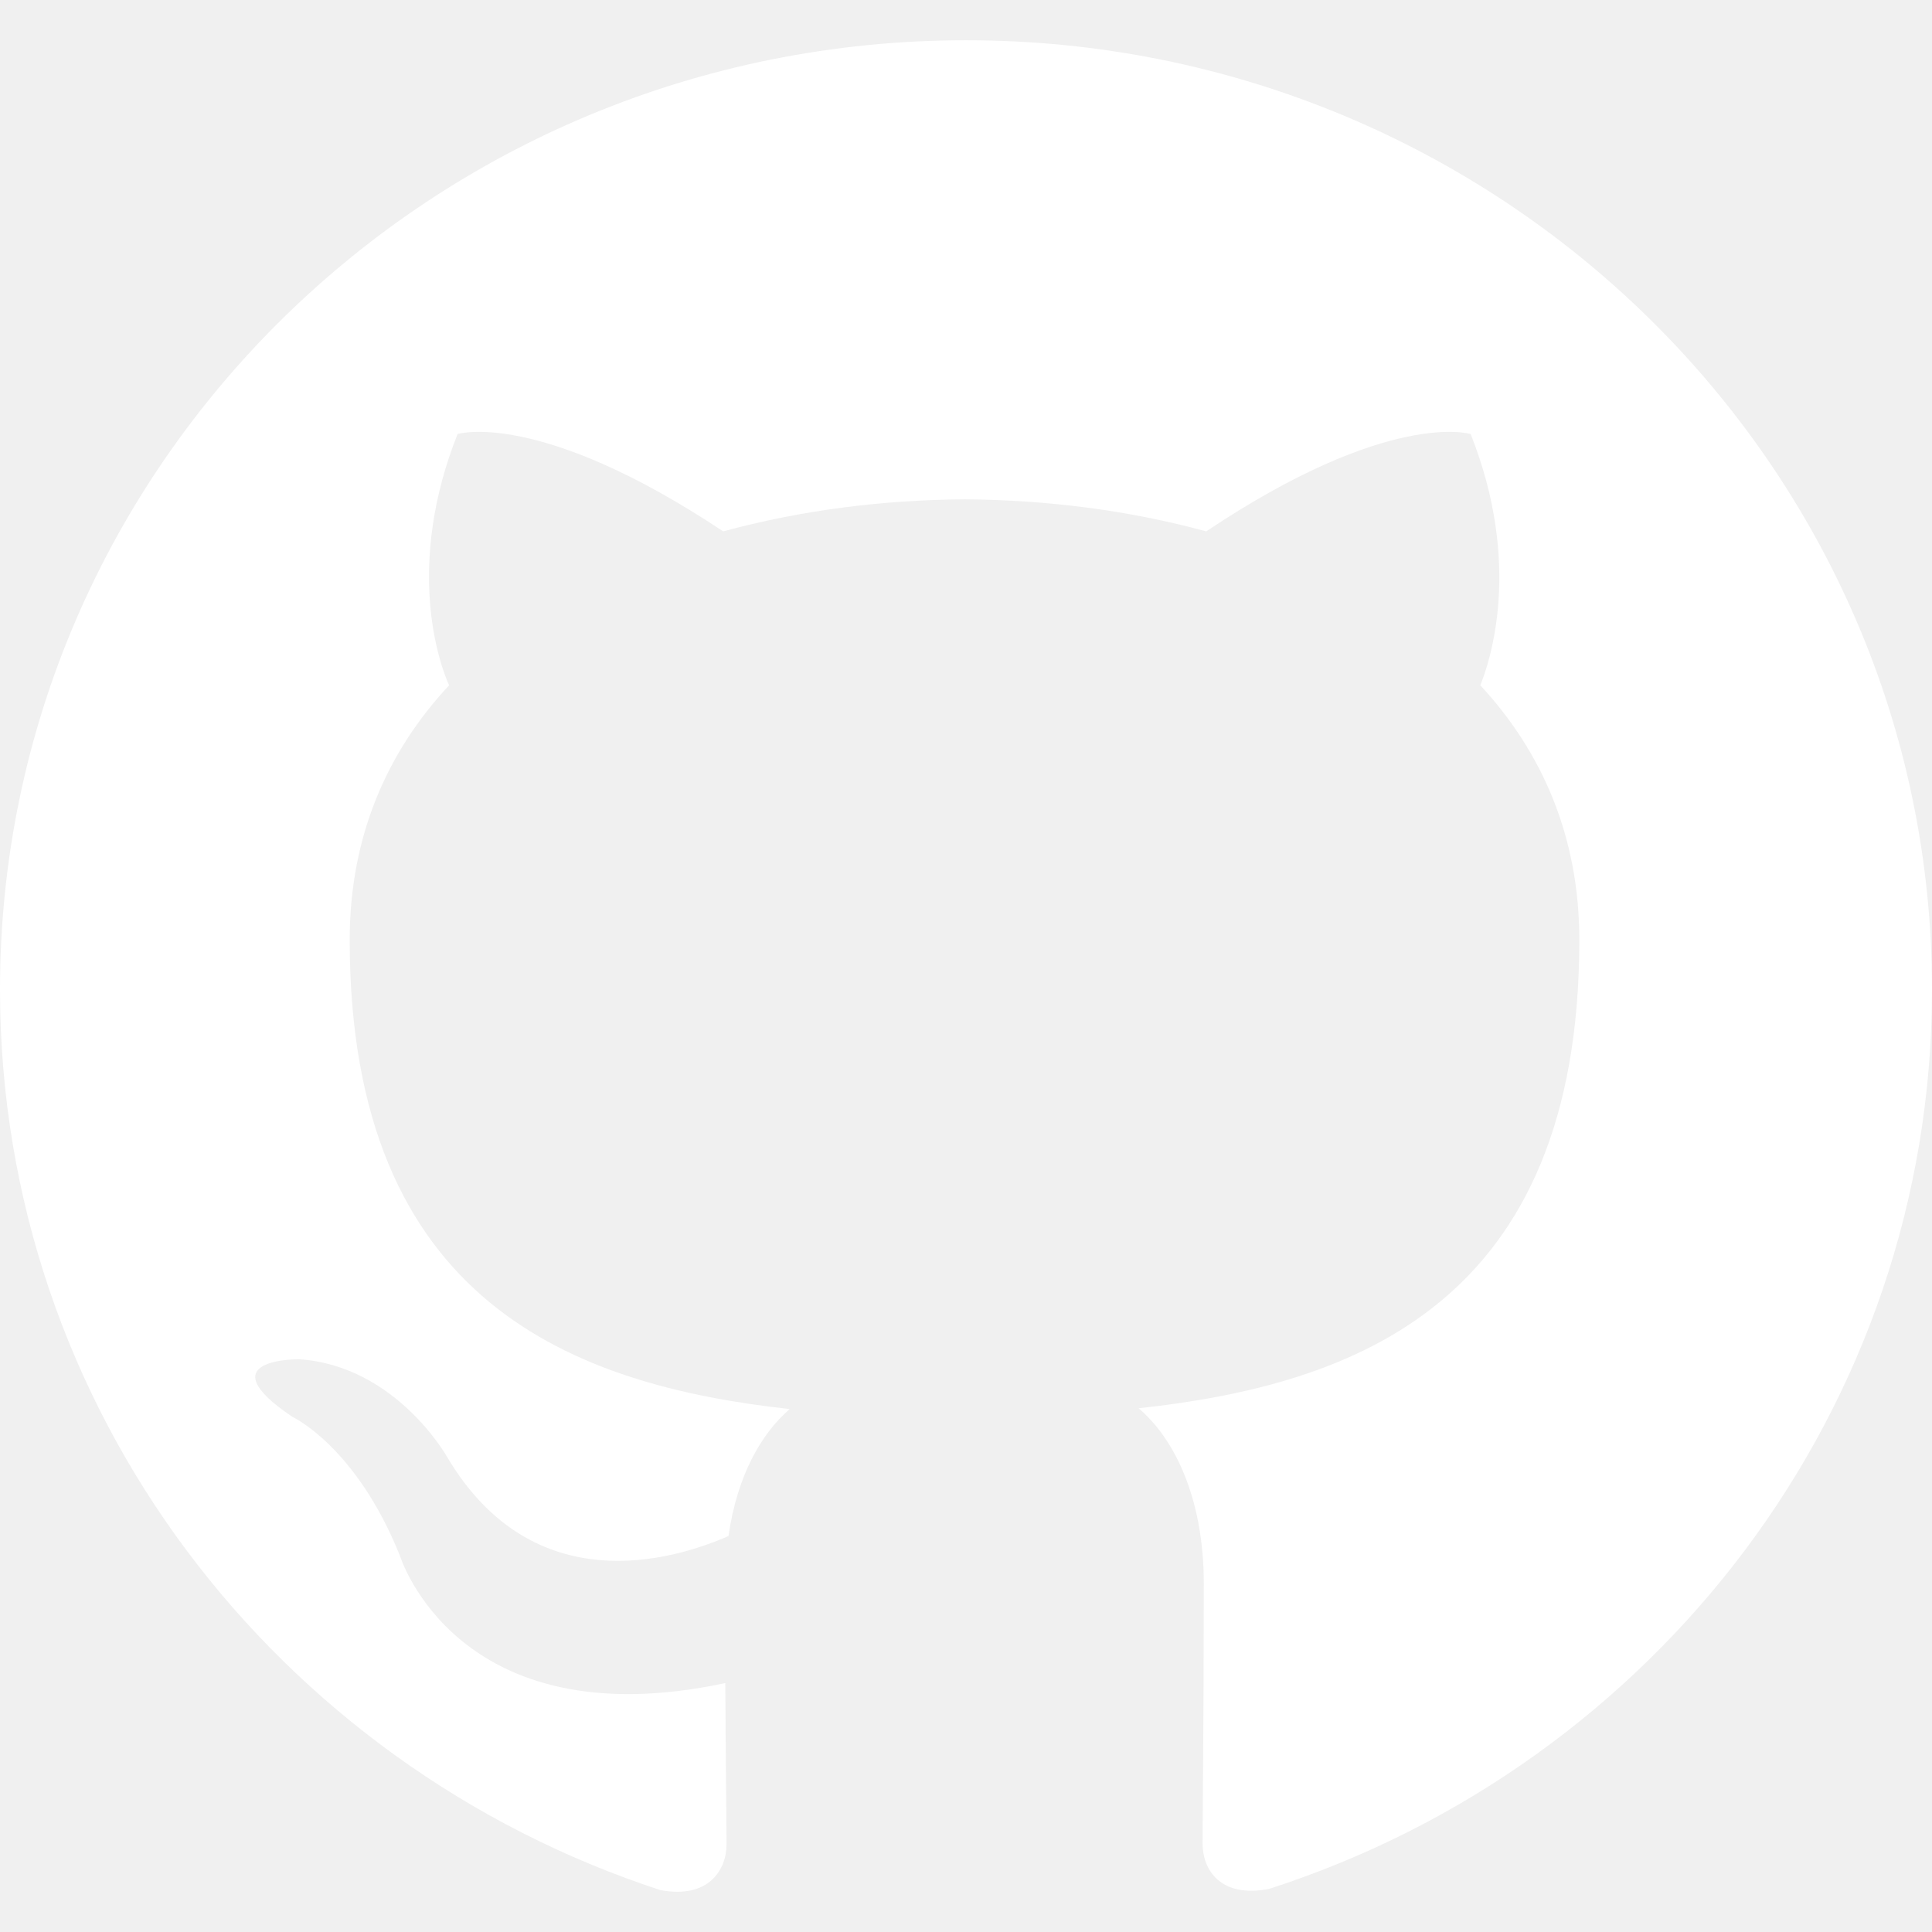
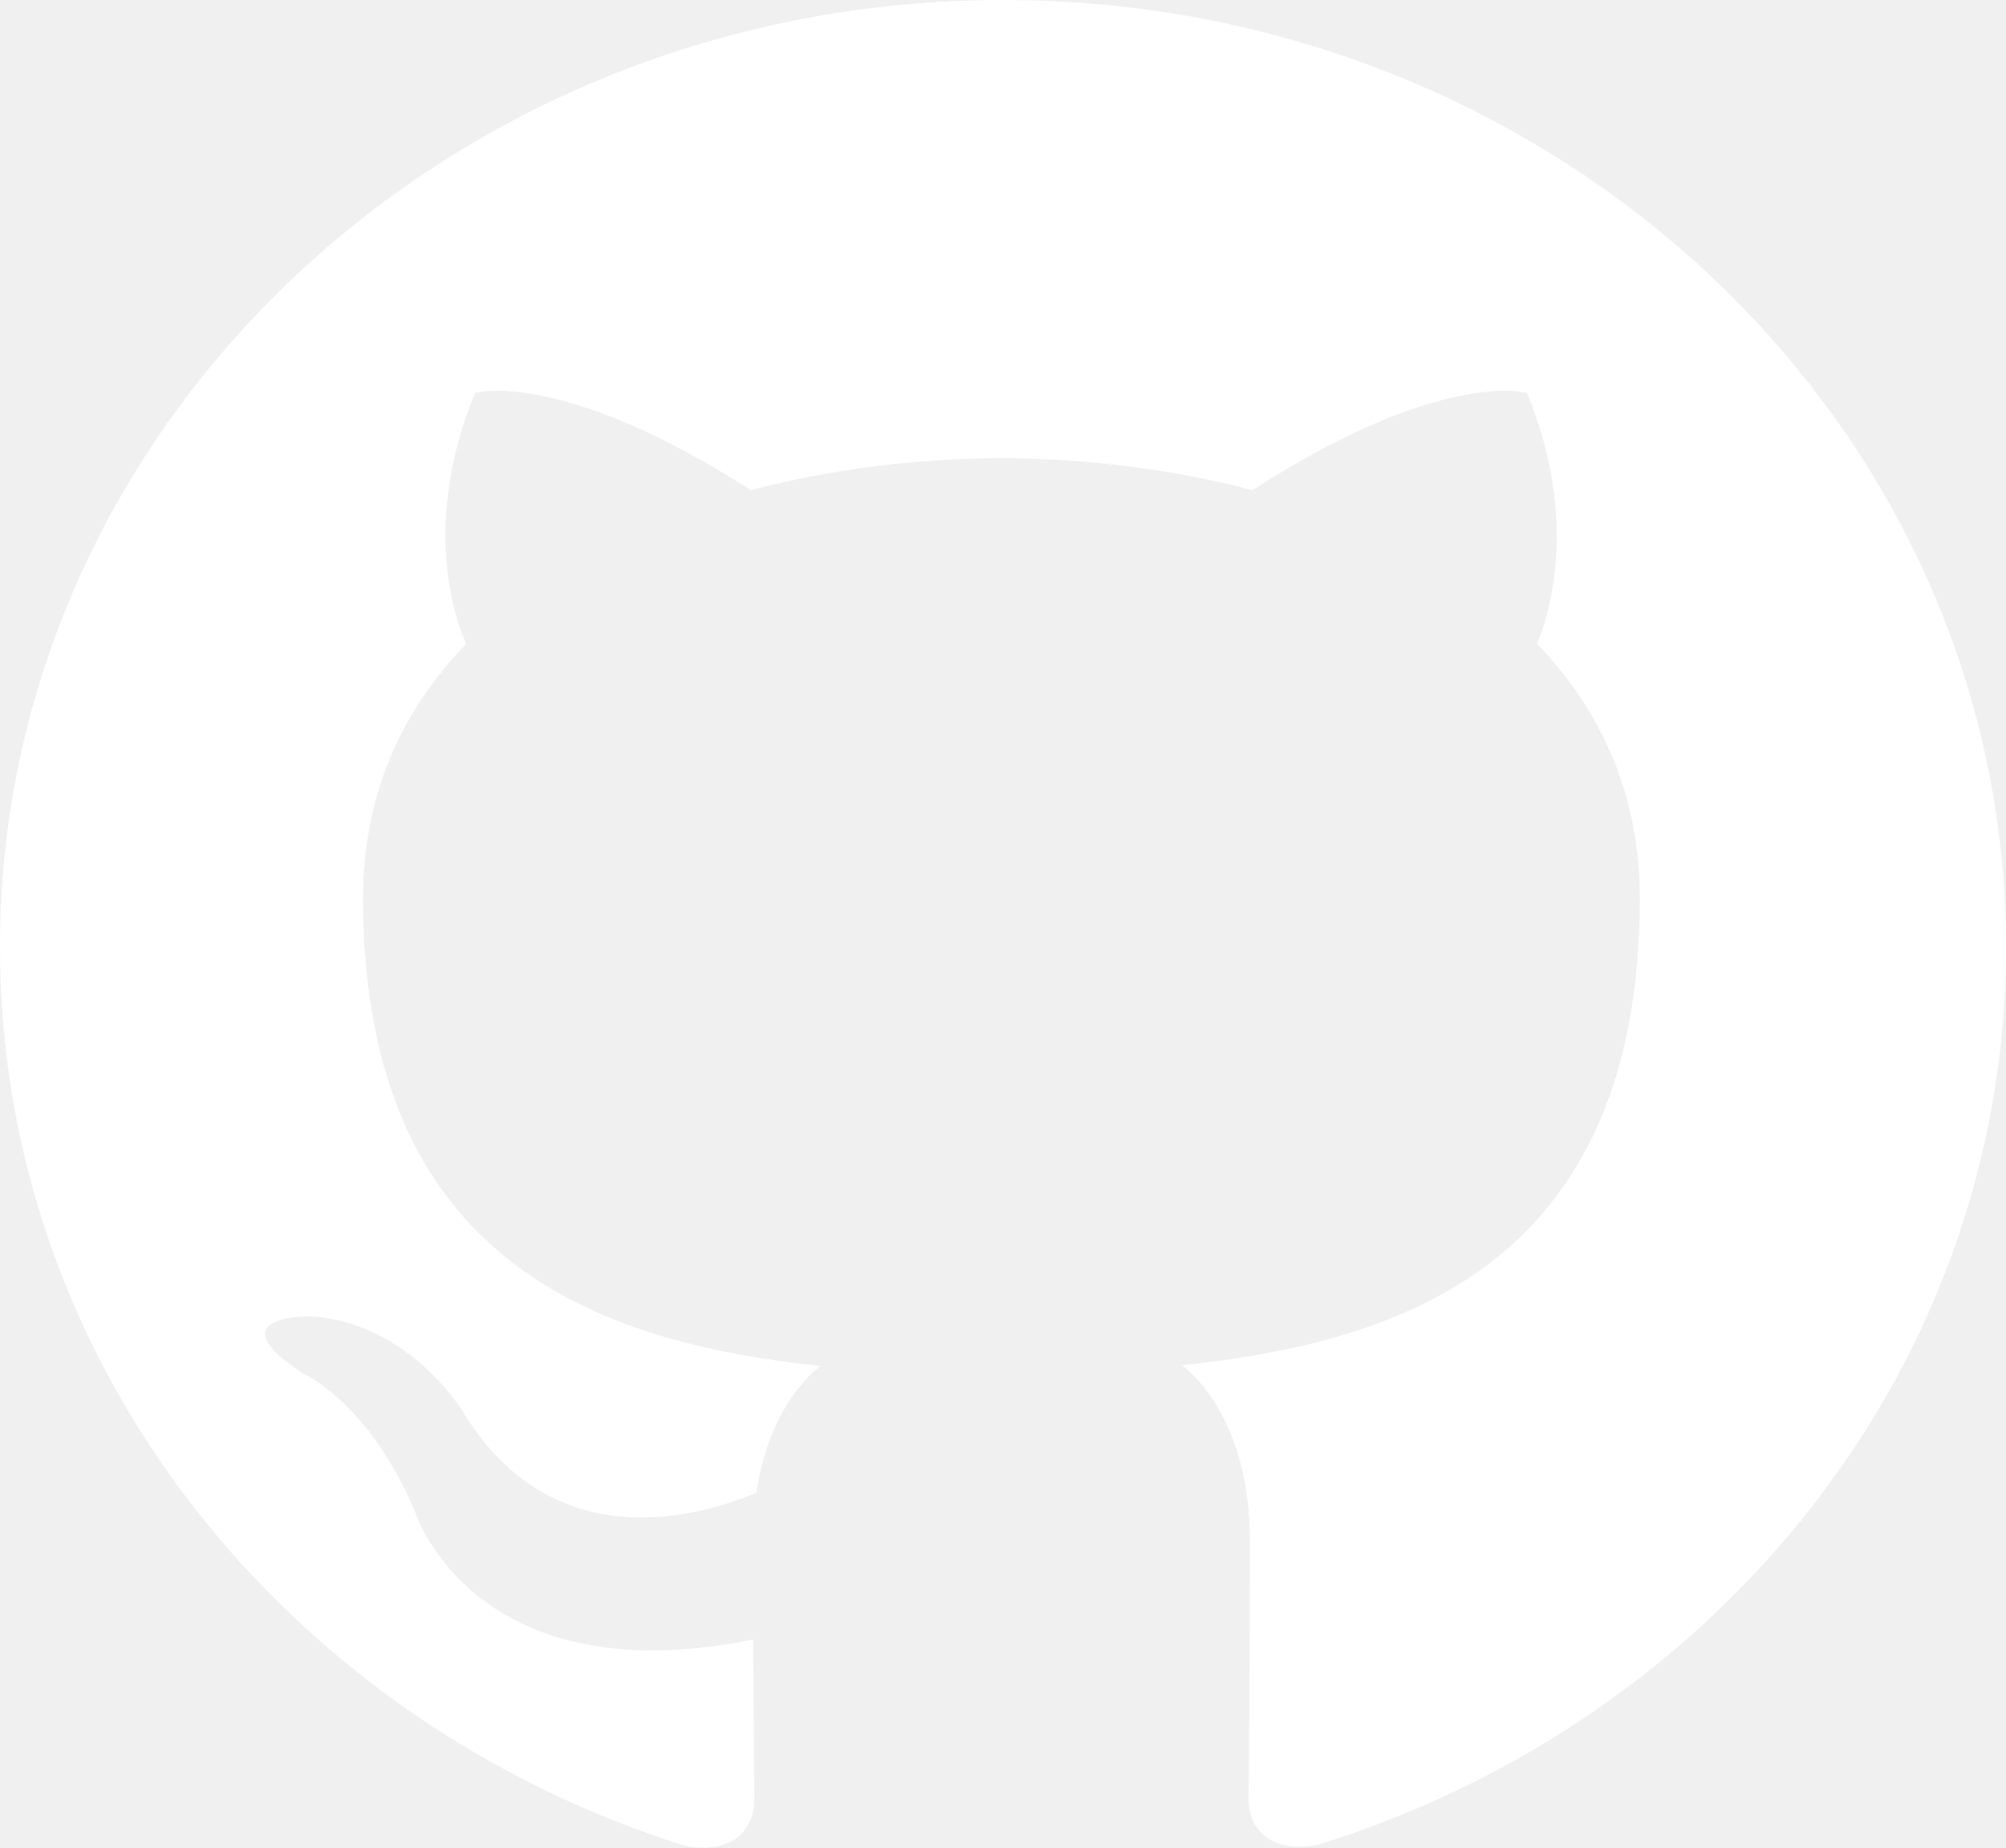
- <svg xmlns="http://www.w3.org/2000/svg" id="Bold" enable-background="new 0 0 24 24" height="512" viewBox="0 0 24 24" width="512" fill="#fff">
-   <path d="m12 .5c-6.63 0-12 5.28-12 11.792 0 5.211 3.438 9.63 8.205 11.188.6.111.82-.254.82-.567 0-.28-.01-1.022-.015-2.005-3.338.711-4.042-1.582-4.042-1.582-.546-1.361-1.335-1.725-1.335-1.725-1.087-.731.084-.716.084-.716 1.205.082 1.838 1.215 1.838 1.215 1.07 1.803 2.809 1.282 3.495.981.108-.763.417-1.282.76-1.577-2.665-.295-5.466-1.309-5.466-5.827 0-1.287.465-2.339 1.235-3.164-.135-.298-.54-1.497.105-3.121 0 0 1.005-.316 3.3 1.209.96-.262 1.98-.392 3-.398 1.02.006 2.04.136 3 .398 2.28-1.525 3.285-1.209 3.285-1.209.645 1.624.24 2.823.12 3.121.765.825 1.23 1.877 1.23 3.164 0 4.53-2.805 5.527-5.475 5.817.42.354.81 1.077.81 2.182 0 1.578-.015 2.846-.015 3.229 0 .309.21.678.825.56 4.801-1.548 8.236-5.97 8.236-11.173 0-6.512-5.373-11.792-12-11.792z" />
+ <svg xmlns="http://www.w3.org/2000/svg" width="38px" height="35px" viewBox="0 0 38 35" version="1.1">
+   <g id="Page-1" stroke="none" stroke-width="1" fill="none" fill-rule="evenodd">
+     <g id="Desktop-HD" transform="translate(-516, -798)" fill="#FFFFFF" fill-rule="nonzero">
+       <g id="social-media" transform="translate(516, 798)">
+         <path d="M19,0 C8.502,0 0,8.035 0,17.944 C0,25.874 5.444,32.598 12.991,34.969 C13.941,35.138 14.29,34.583 14.29,34.106 C14.29,33.68 14.274,32.551 14.266,31.055 C8.981,32.137 7.866,28.648 7.866,28.648 C7.002,26.577 5.752,26.023 5.752,26.023 C4.031,24.91 5.885,24.933 5.885,24.933 C7.793,25.058 8.795,26.782 8.795,26.782 C10.49,29.526 13.243,28.733 14.329,28.275 C14.5,27.114 14.989,26.324 15.533,25.875 C11.313,25.426 6.878,23.883 6.878,17.008 C6.878,15.05 7.614,13.449 8.833,12.194 C8.62,11.74 7.978,9.916 9,7.444 C9,7.444 10.591,6.963 14.225,9.284 C15.745,8.885 17.36,8.687 18.975,8.678 C20.59,8.687 22.205,8.885 23.725,9.284 C27.335,6.963 28.926,7.444 28.926,7.444 C29.947,9.916 29.306,11.74 29.116,12.194 C30.327,13.449 31.063,15.05 31.063,17.008 C31.063,23.902 26.622,25.419 22.395,25.86 C23.06,26.399 23.677,27.499 23.677,29.18 C23.677,31.582 23.653,33.511 23.653,34.094 C23.653,34.564 23.986,35.126 24.96,34.946 C32.561,32.591 38,25.862 38,17.944 C38,8.035 29.493,0 19,0 L19,0 Z" id="Path" />
+       </g>
+     </g>
+   </g>
</svg>
